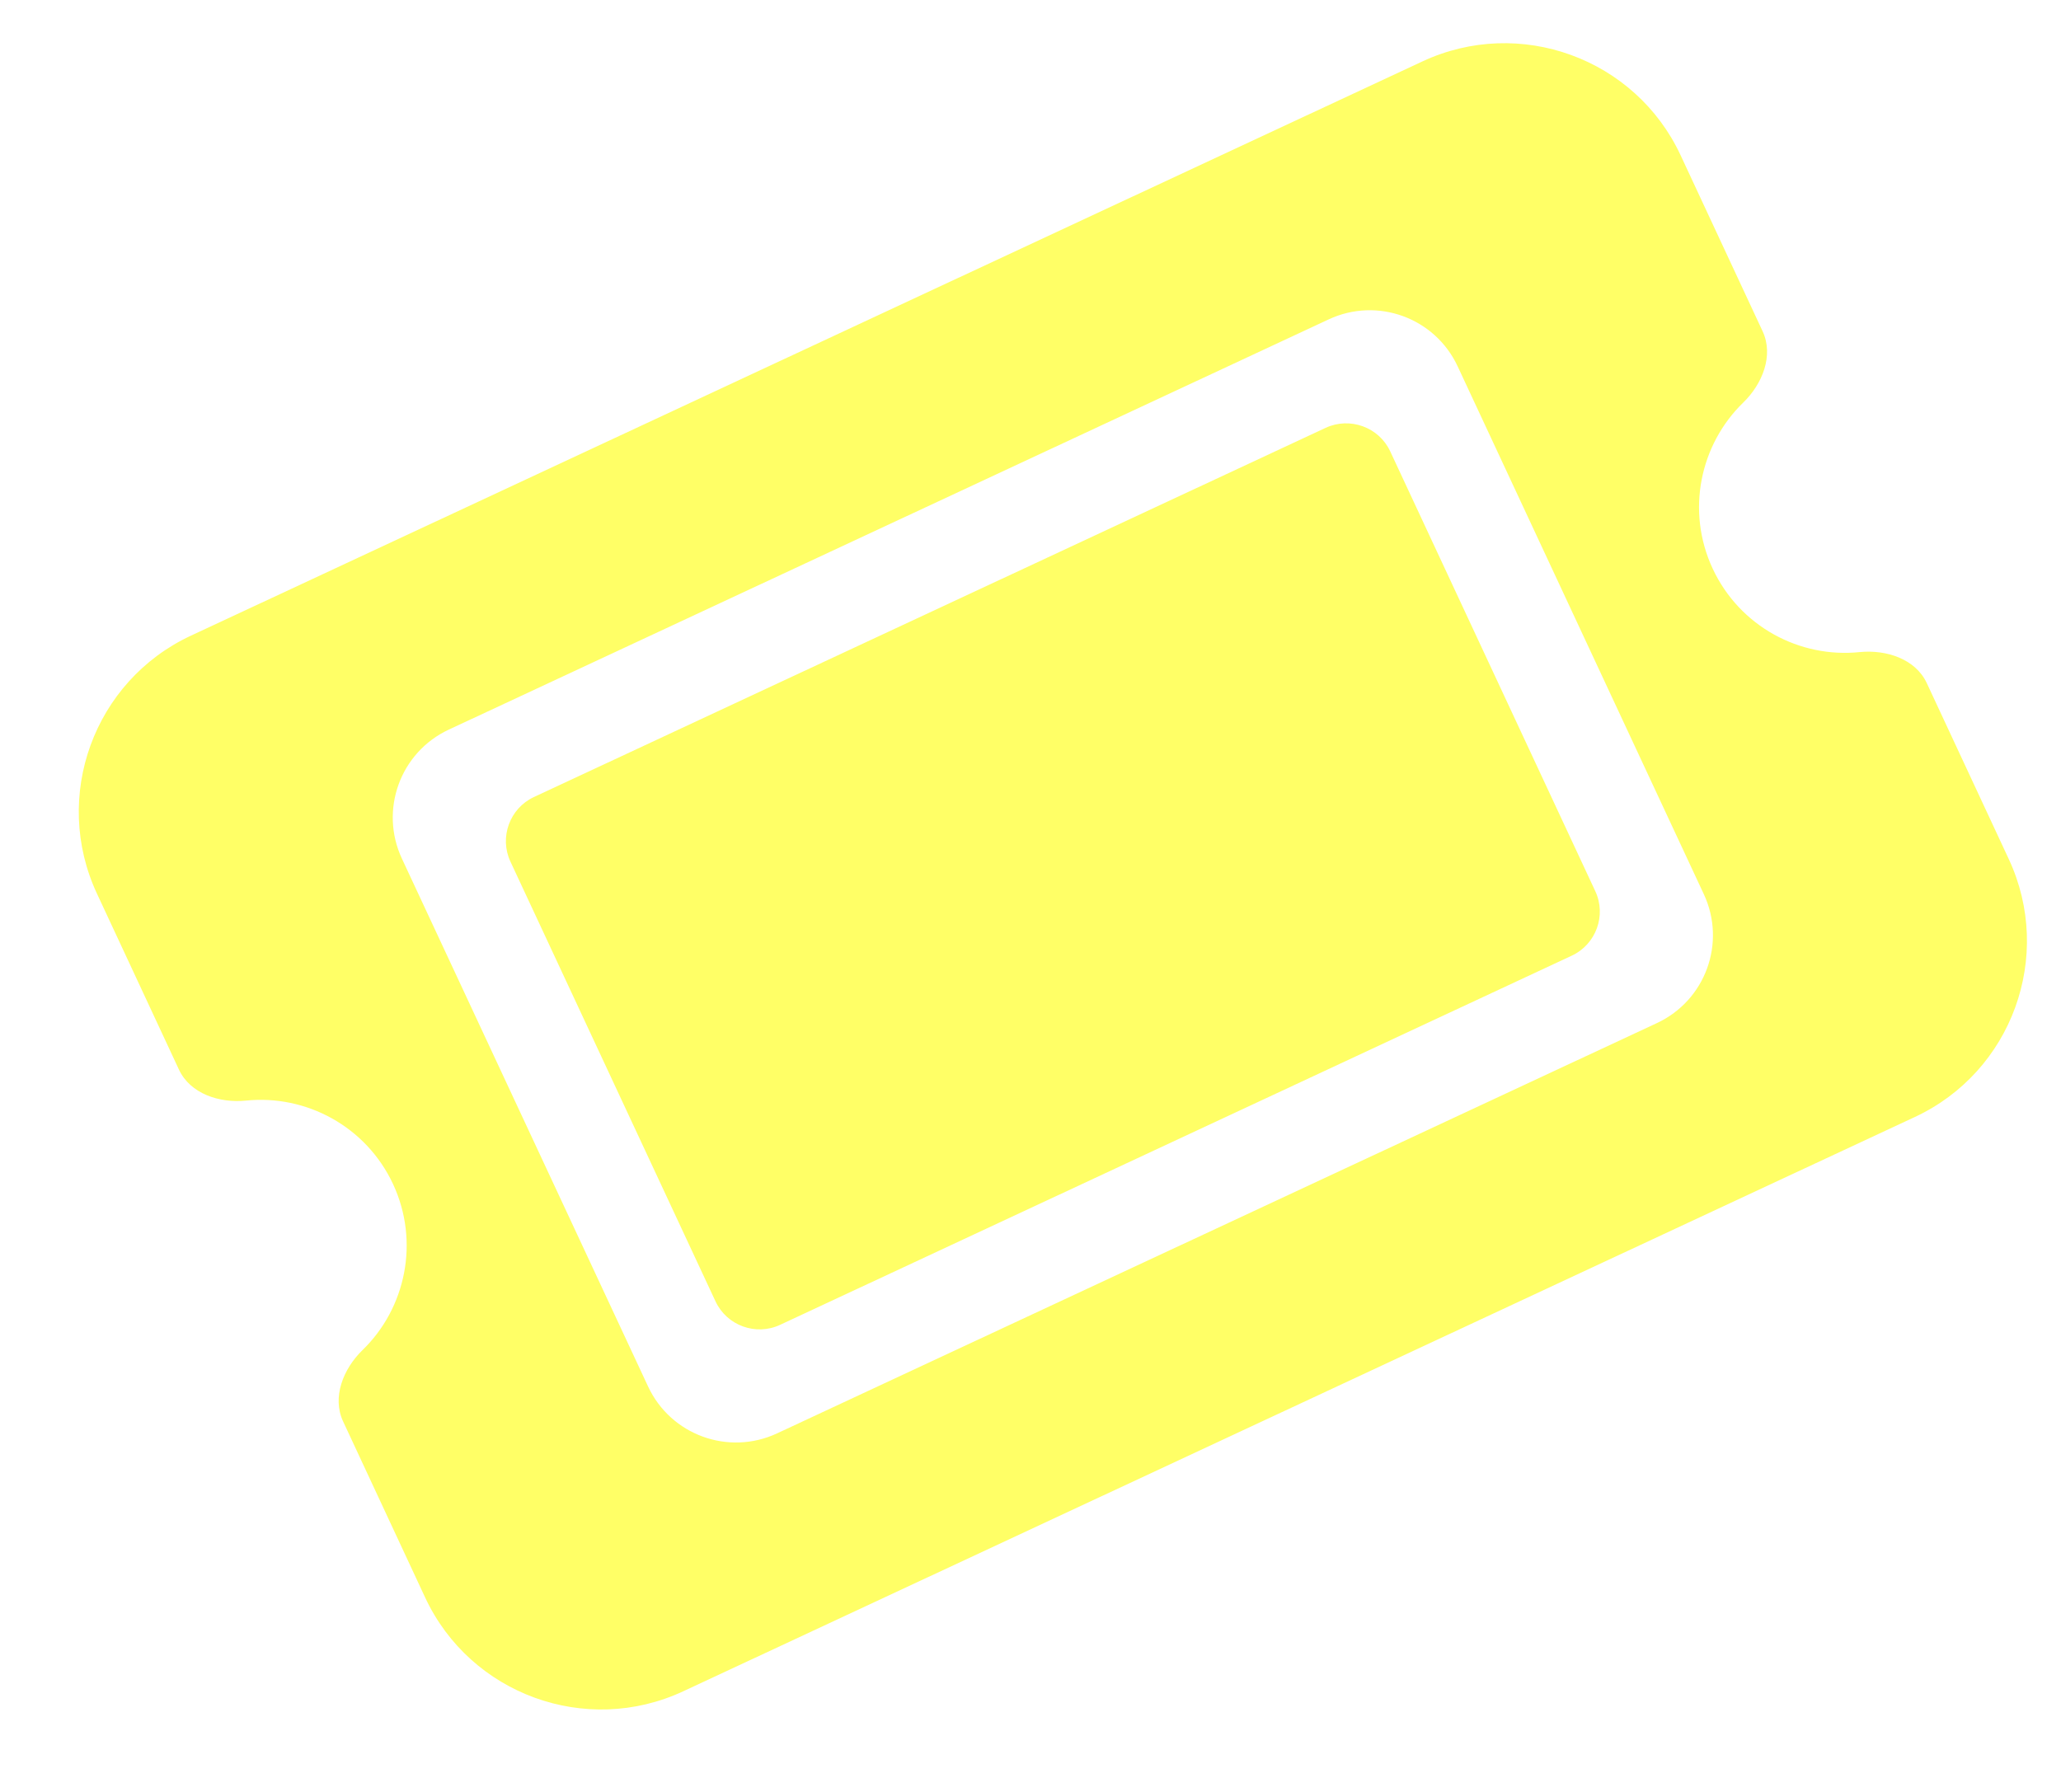
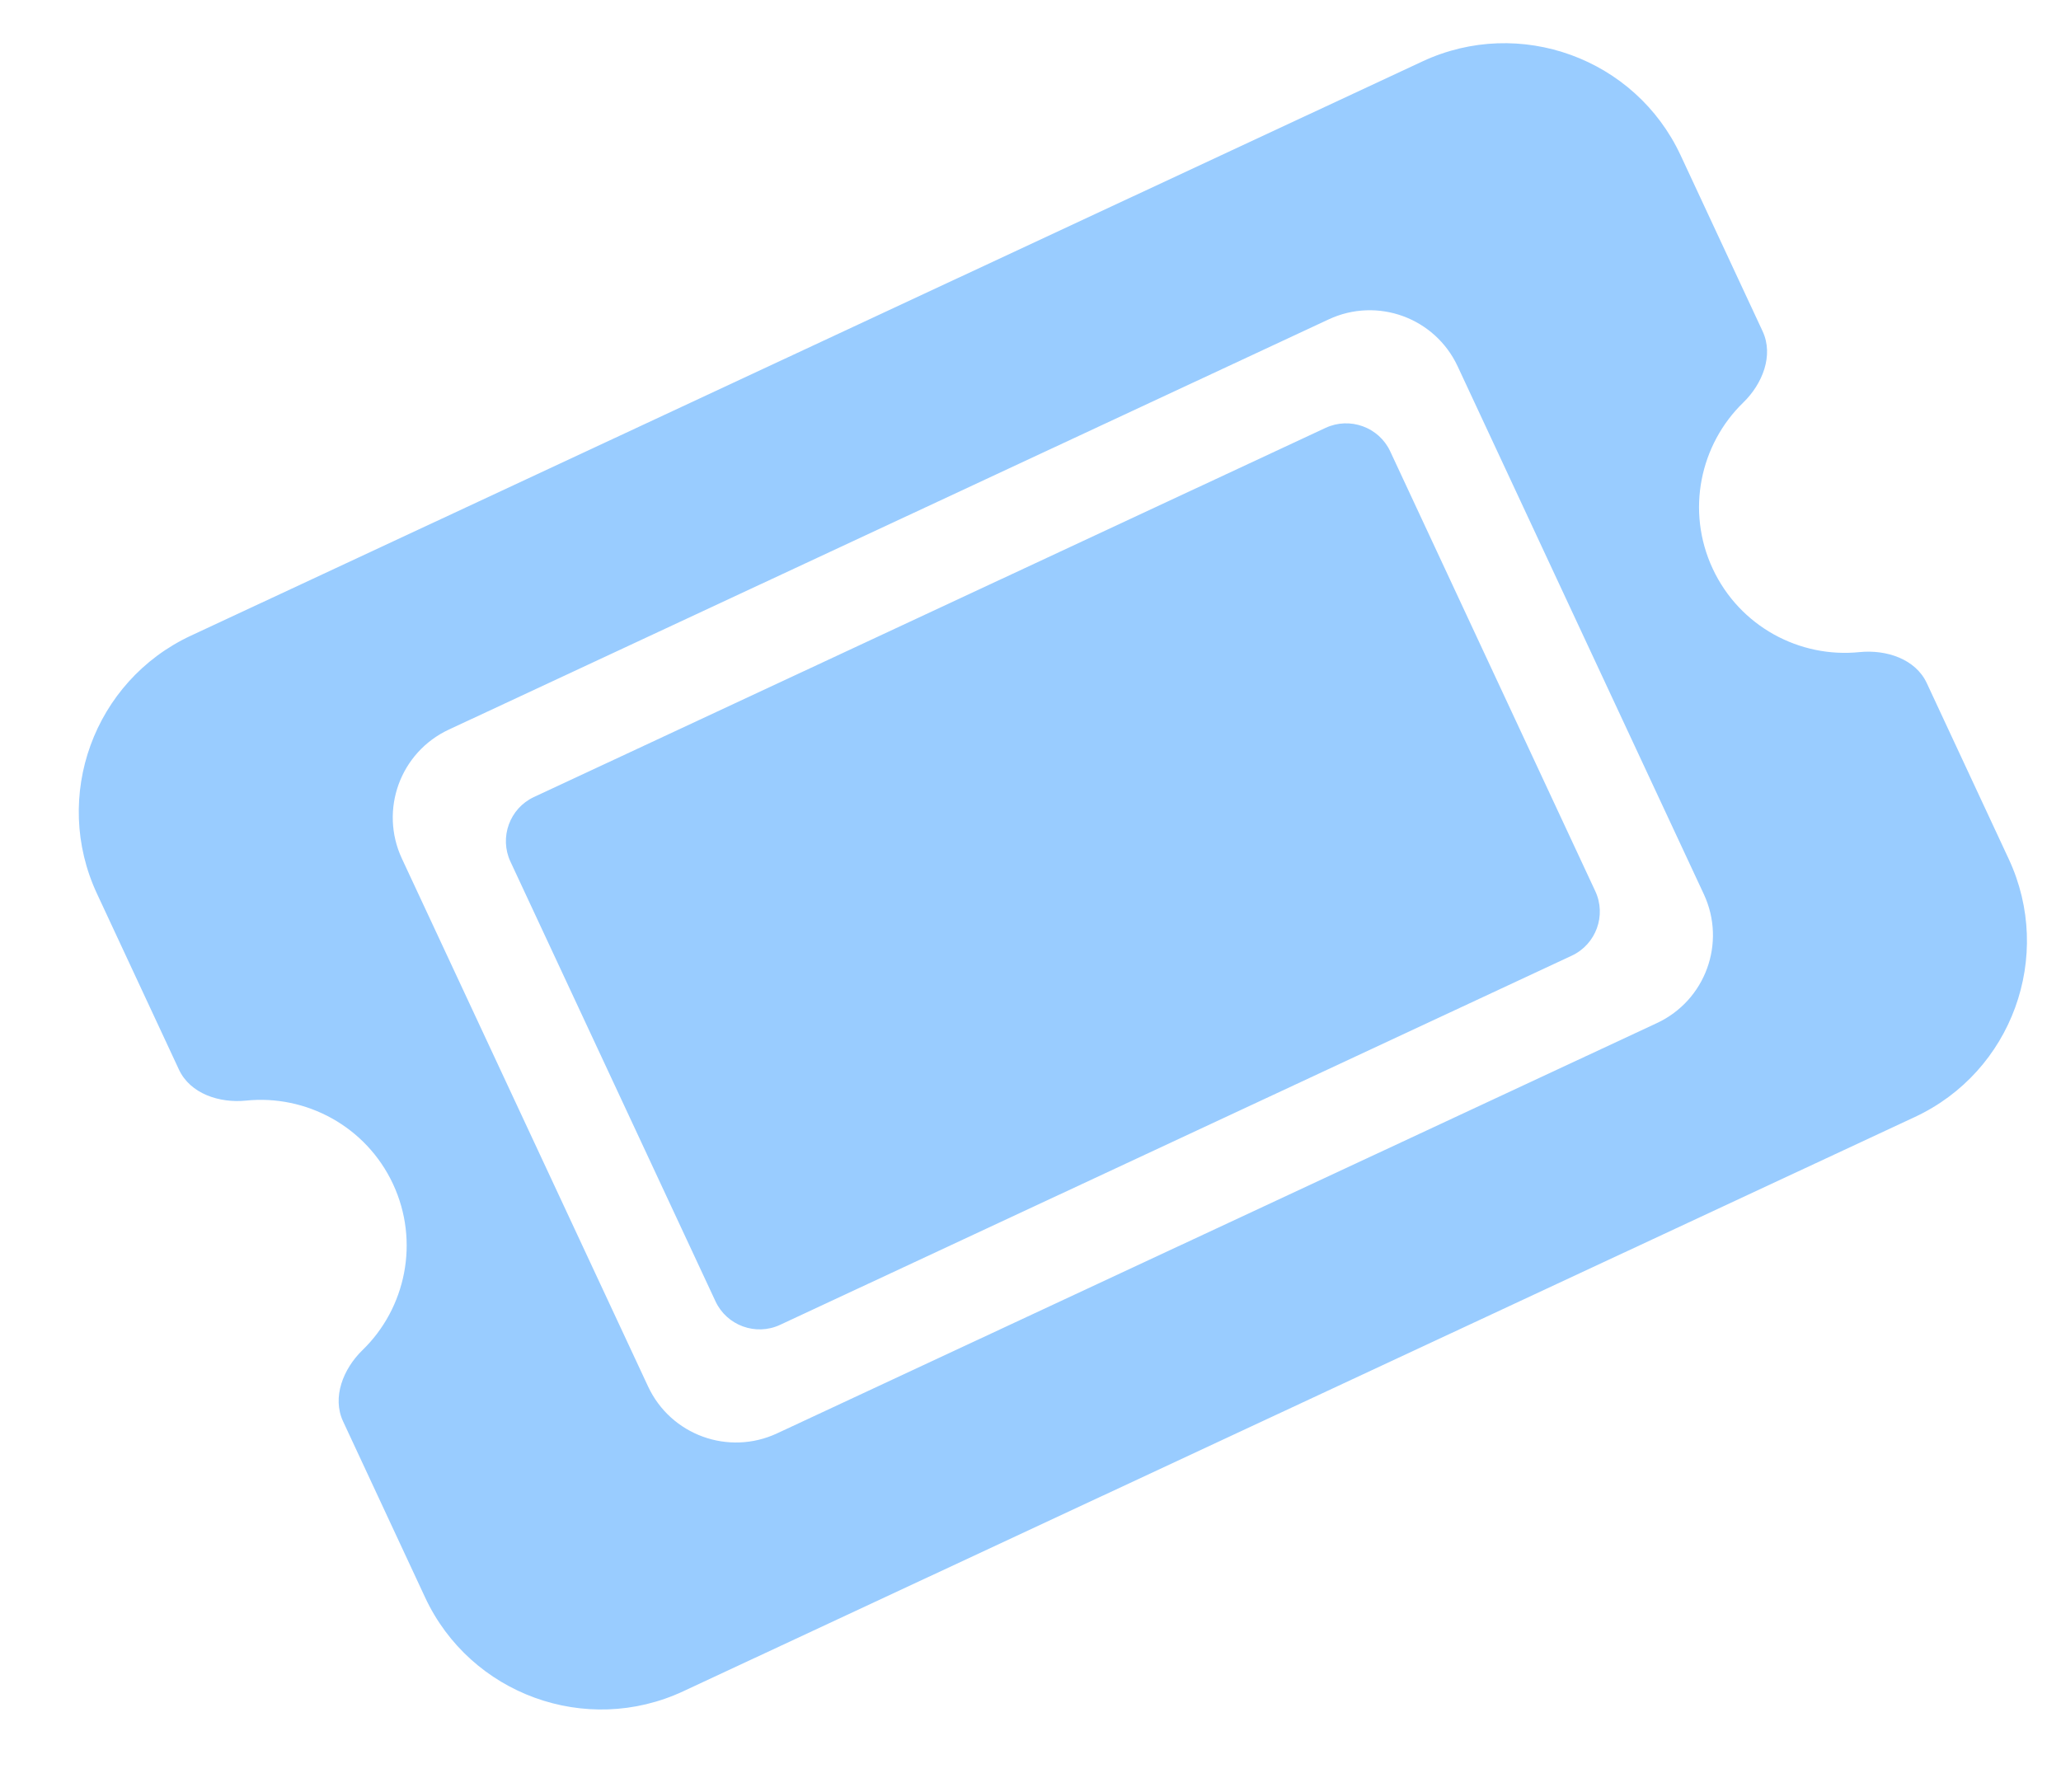
<svg xmlns="http://www.w3.org/2000/svg" width="23" height="20" viewBox="0 0 23 20" fill="none">
-   <path id="Vector" d="M2.13 7.095C1.047 7.6 0.577 8.891 1.082 9.974L1.997 11.938C2.123 12.208 2.449 12.314 2.745 12.284C3.415 12.215 4.085 12.571 4.386 13.215C4.686 13.859 4.528 14.602 4.044 15.07C3.831 15.278 3.703 15.595 3.829 15.865L4.744 17.829C5.249 18.912 6.541 19.382 7.624 18.877L21.369 12.467C22.453 11.962 22.922 10.671 22.417 9.588L21.502 7.624C21.376 7.354 21.05 7.249 20.754 7.278C20.084 7.348 19.414 6.992 19.113 6.347C18.813 5.703 18.971 4.961 19.455 4.492C19.668 4.285 19.796 3.967 19.67 3.697L18.755 1.733C18.25 0.65 16.958 0.18 15.875 0.685L2.13 7.095ZM5.696 9.616L7.985 14.525C8.111 14.795 8.435 14.913 8.705 14.787L17.541 10.666C17.811 10.54 17.929 10.217 17.803 9.947L15.514 5.037C15.388 4.767 15.064 4.65 14.794 4.775L5.958 8.896C5.688 9.022 5.57 9.346 5.696 9.616ZM4.485 9.583C4.232 9.04 4.466 8.396 5.009 8.143L14.827 3.565C15.37 3.311 16.014 3.546 16.267 4.089L19.014 9.98C19.267 10.523 19.033 11.166 18.49 11.419L8.672 15.998C8.129 16.251 7.485 16.017 7.232 15.474L4.485 9.583Z" fill="#FFFF66" />
+   <path id="Vector" d="M2.13 7.095C1.047 7.6 0.577 8.891 1.082 9.974L1.997 11.938C2.123 12.208 2.449 12.314 2.745 12.284C3.415 12.215 4.085 12.571 4.386 13.215C4.686 13.859 4.528 14.602 4.044 15.07C3.831 15.278 3.703 15.595 3.829 15.865L4.744 17.829C5.249 18.912 6.541 19.382 7.624 18.877L21.369 12.467C22.453 11.962 22.922 10.671 22.417 9.588L21.502 7.624C21.376 7.354 21.05 7.249 20.754 7.278C20.084 7.348 19.414 6.992 19.113 6.347C18.813 5.703 18.971 4.961 19.455 4.492C19.668 4.285 19.796 3.967 19.67 3.697L18.755 1.733C18.25 0.65 16.958 0.18 15.875 0.685L2.13 7.095ZM5.696 9.616L7.985 14.525C8.111 14.795 8.435 14.913 8.705 14.787L17.541 10.666C17.811 10.54 17.929 10.217 17.803 9.947L15.514 5.037C15.388 4.767 15.064 4.65 14.794 4.775L5.958 8.896C5.688 9.022 5.57 9.346 5.696 9.616ZM4.485 9.583C4.232 9.04 4.466 8.396 5.009 8.143L14.827 3.565C15.37 3.311 16.014 3.546 16.267 4.089L19.014 9.98C19.267 10.523 19.033 11.166 18.49 11.419L8.672 15.998C8.129 16.251 7.485 16.017 7.232 15.474L4.485 9.583Z" fill="#9CF" />
</svg>
